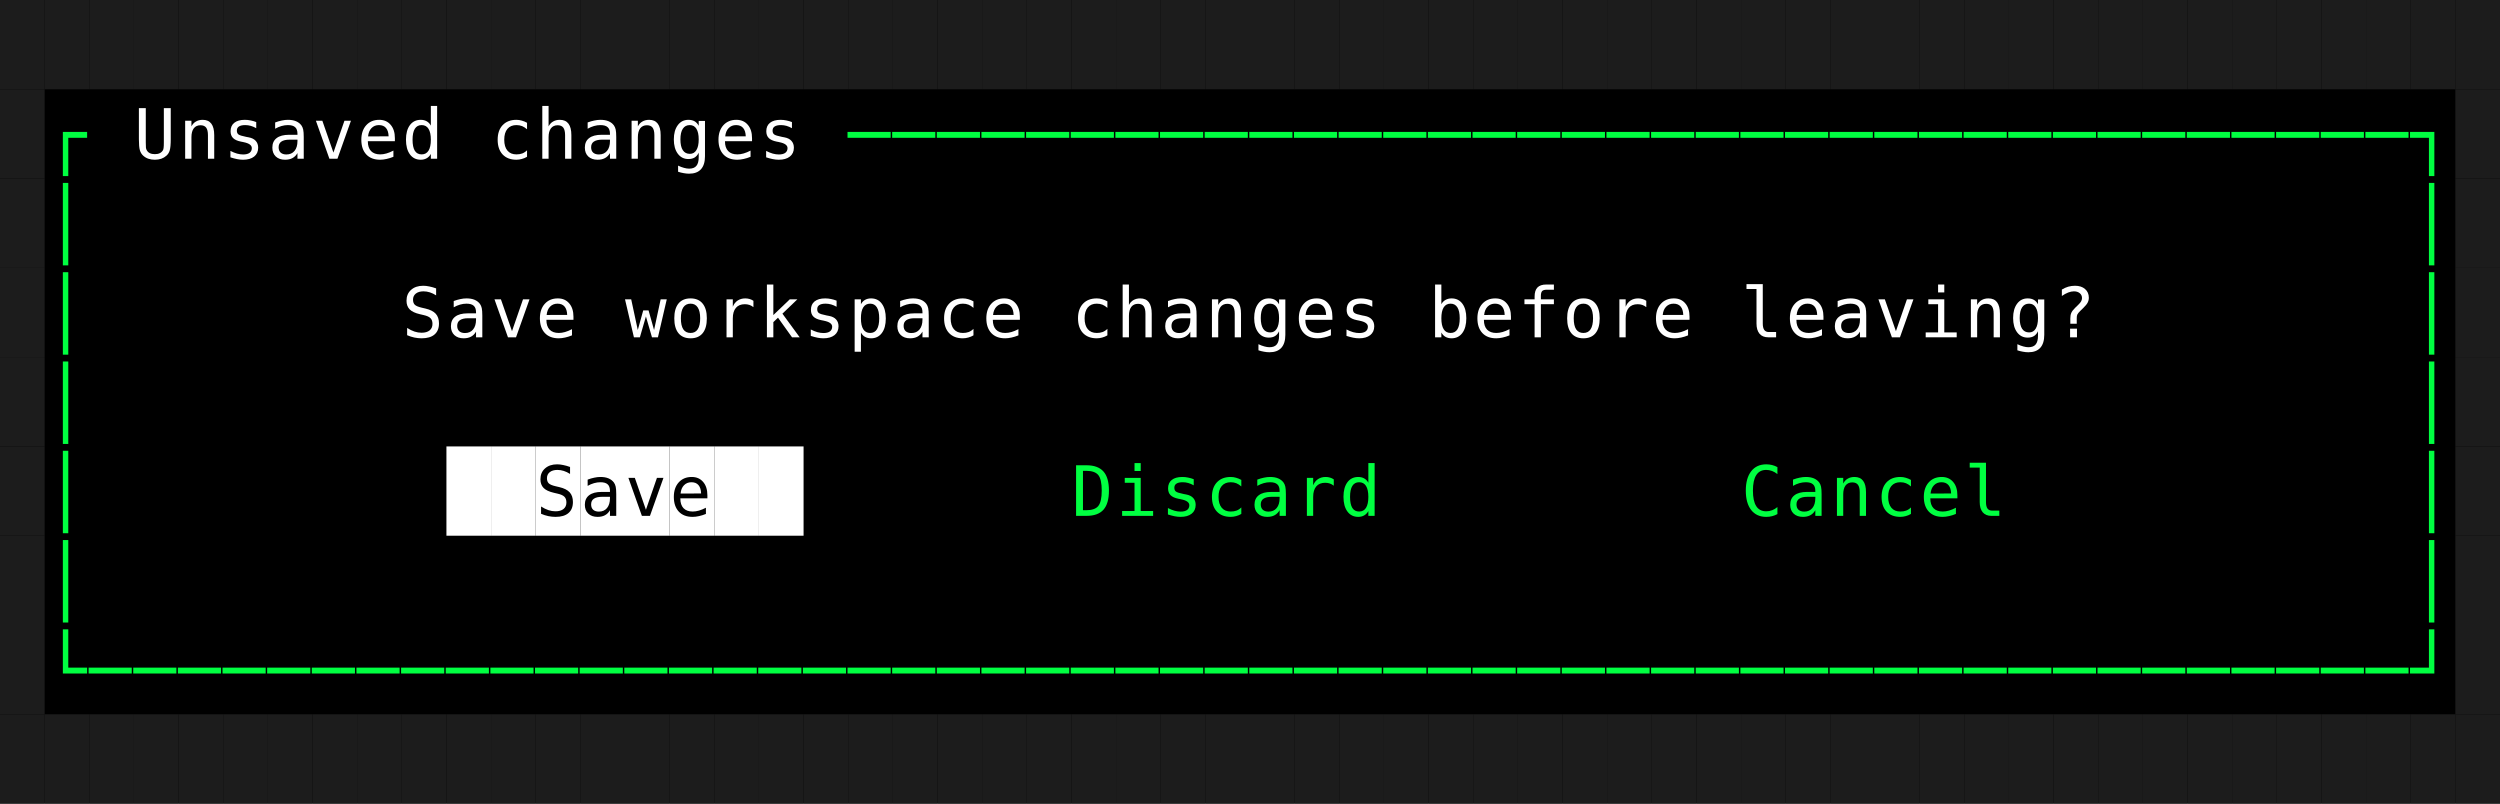
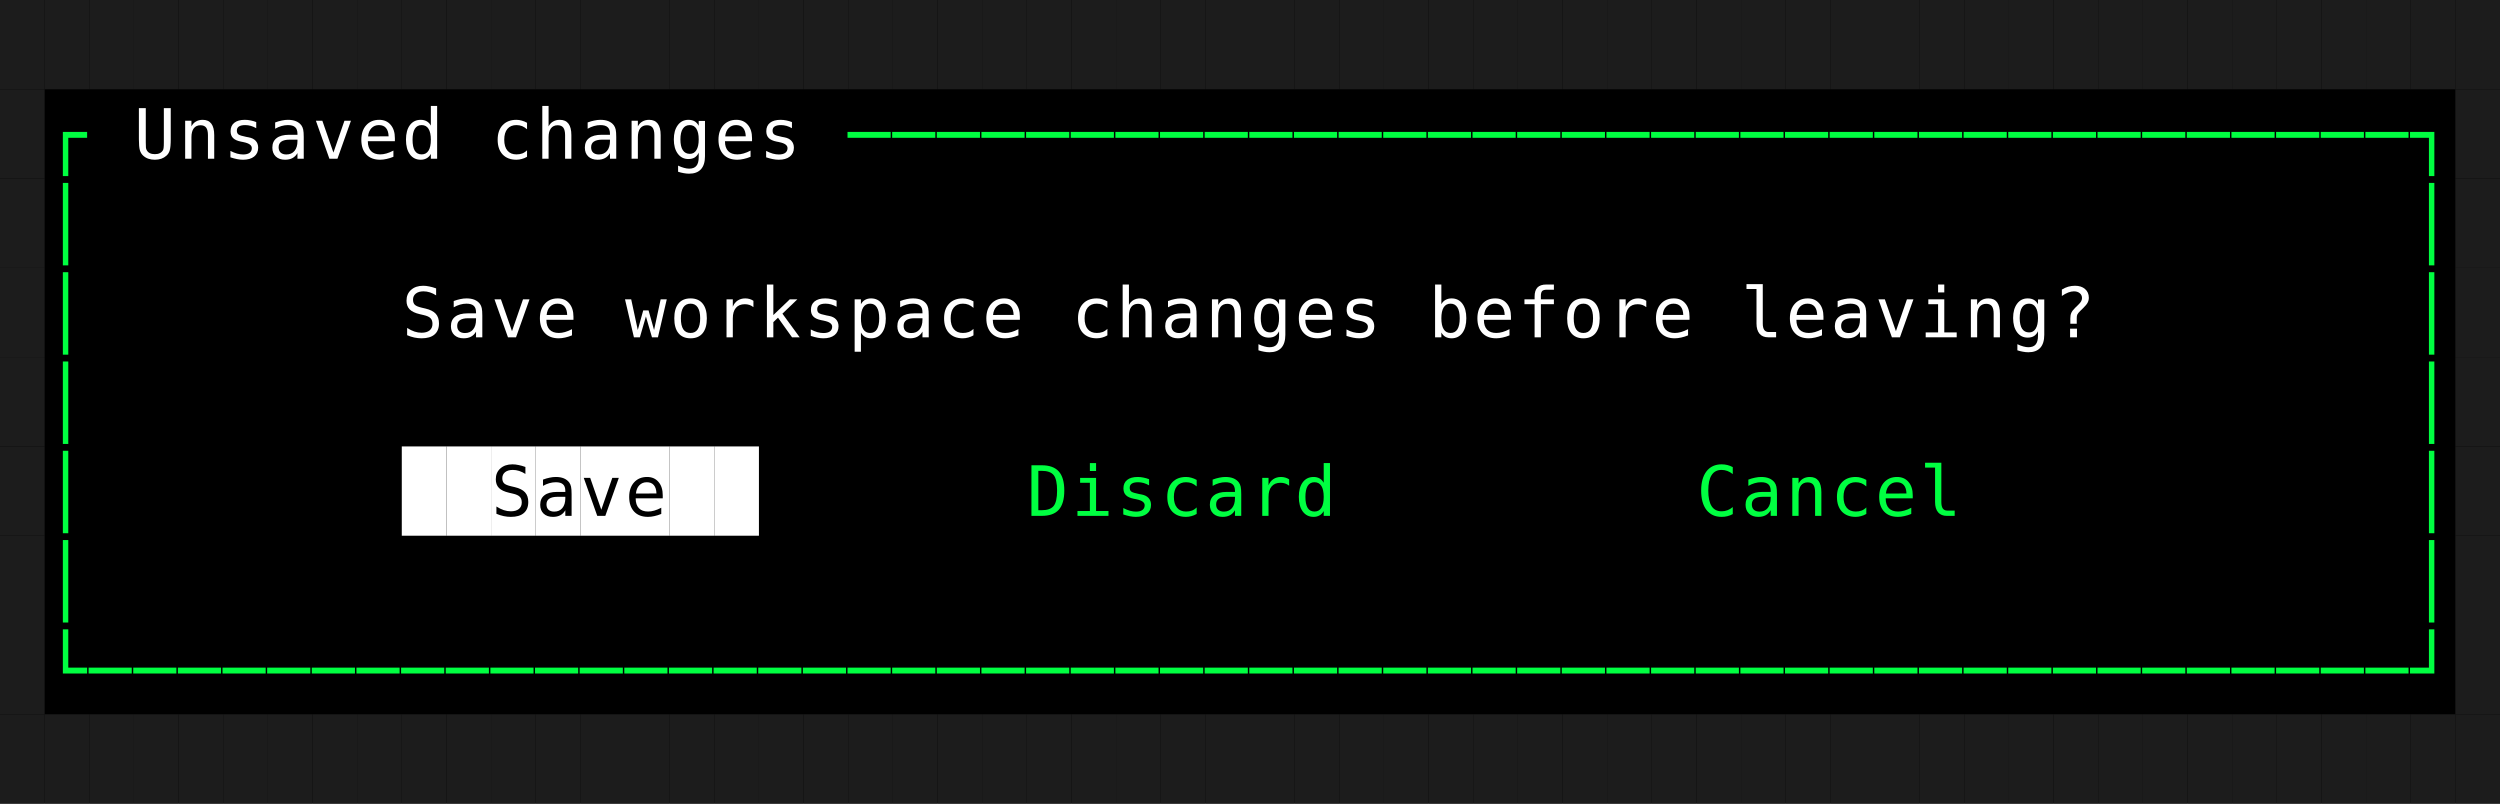
<svg xmlns="http://www.w3.org/2000/svg" width="504" height="162" viewBox="0 0 504 162" role="img" aria-label="Save/discard dialog — Save focused" style="background:#000000">
  <rect width="100%" height="100%" fill="#000000" />
  <g font-family="ui-monospace, SFMono-Regular, Menlo, Consolas, monospace" font-size="14">
    <rect x="0" y="0" width="9" height="18" fill="#1c1c1c" />
    <rect x="9" y="0" width="9" height="18" fill="#1c1c1c" />
    <rect x="18" y="0" width="9" height="18" fill="#1c1c1c" />
    <rect x="27" y="0" width="9" height="18" fill="#1c1c1c" />
    <rect x="36" y="0" width="9" height="18" fill="#1c1c1c" />
    <rect x="45" y="0" width="9" height="18" fill="#1c1c1c" />
    <rect x="54" y="0" width="9" height="18" fill="#1c1c1c" />
    <rect x="63" y="0" width="9" height="18" fill="#1c1c1c" />
    <rect x="72" y="0" width="9" height="18" fill="#1c1c1c" />
    <rect x="81" y="0" width="9" height="18" fill="#1c1c1c" />
    <rect x="90" y="0" width="9" height="18" fill="#1c1c1c" />
    <rect x="99" y="0" width="9" height="18" fill="#1c1c1c" />
    <rect x="108" y="0" width="9" height="18" fill="#1c1c1c" />
    <rect x="117" y="0" width="9" height="18" fill="#1c1c1c" />
    <rect x="126" y="0" width="9" height="18" fill="#1c1c1c" />
    <rect x="135" y="0" width="9" height="18" fill="#1c1c1c" />
    <rect x="144" y="0" width="9" height="18" fill="#1c1c1c" />
    <rect x="153" y="0" width="9" height="18" fill="#1c1c1c" />
    <rect x="162" y="0" width="9" height="18" fill="#1c1c1c" />
    <rect x="171" y="0" width="9" height="18" fill="#1c1c1c" />
    <rect x="180" y="0" width="9" height="18" fill="#1c1c1c" />
    <rect x="189" y="0" width="9" height="18" fill="#1c1c1c" />
    <rect x="198" y="0" width="9" height="18" fill="#1c1c1c" />
    <rect x="207" y="0" width="9" height="18" fill="#1c1c1c" />
    <rect x="216" y="0" width="9" height="18" fill="#1c1c1c" />
    <rect x="225" y="0" width="9" height="18" fill="#1c1c1c" />
    <rect x="234" y="0" width="9" height="18" fill="#1c1c1c" />
    <rect x="243" y="0" width="9" height="18" fill="#1c1c1c" />
    <rect x="252" y="0" width="9" height="18" fill="#1c1c1c" />
    <rect x="261" y="0" width="9" height="18" fill="#1c1c1c" />
    <rect x="270" y="0" width="9" height="18" fill="#1c1c1c" />
    <rect x="279" y="0" width="9" height="18" fill="#1c1c1c" />
    <rect x="288" y="0" width="9" height="18" fill="#1c1c1c" />
    <rect x="297" y="0" width="9" height="18" fill="#1c1c1c" />
    <rect x="306" y="0" width="9" height="18" fill="#1c1c1c" />
    <rect x="315" y="0" width="9" height="18" fill="#1c1c1c" />
    <rect x="324" y="0" width="9" height="18" fill="#1c1c1c" />
    <rect x="333" y="0" width="9" height="18" fill="#1c1c1c" />
    <rect x="342" y="0" width="9" height="18" fill="#1c1c1c" />
    <rect x="351" y="0" width="9" height="18" fill="#1c1c1c" />
    <rect x="360" y="0" width="9" height="18" fill="#1c1c1c" />
    <rect x="369" y="0" width="9" height="18" fill="#1c1c1c" />
    <rect x="378" y="0" width="9" height="18" fill="#1c1c1c" />
    <rect x="387" y="0" width="9" height="18" fill="#1c1c1c" />
    <rect x="396" y="0" width="9" height="18" fill="#1c1c1c" />
    <rect x="405" y="0" width="9" height="18" fill="#1c1c1c" />
    <rect x="414" y="0" width="9" height="18" fill="#1c1c1c" />
    <rect x="423" y="0" width="9" height="18" fill="#1c1c1c" />
    <rect x="432" y="0" width="9" height="18" fill="#1c1c1c" />
    <rect x="441" y="0" width="9" height="18" fill="#1c1c1c" />
    <rect x="450" y="0" width="9" height="18" fill="#1c1c1c" />
    <rect x="459" y="0" width="9" height="18" fill="#1c1c1c" />
    <rect x="468" y="0" width="9" height="18" fill="#1c1c1c" />
    <rect x="477" y="0" width="9" height="18" fill="#1c1c1c" />
    <rect x="486" y="0" width="9" height="18" fill="#1c1c1c" />
    <rect x="495" y="0" width="9" height="18" fill="#1c1c1c" />
    <rect x="0" y="18" width="9" height="18" fill="#1c1c1c" />
    <text x="9" y="32" fill="#00ff41">┌</text>
    <text x="27" y="32" fill="#ffffff">U</text>
    <text x="36" y="32" fill="#ffffff">n</text>
    <text x="45" y="32" fill="#ffffff">s</text>
    <text x="54" y="32" fill="#ffffff">a</text>
    <text x="63" y="32" fill="#ffffff">v</text>
    <text x="72" y="32" fill="#ffffff">e</text>
    <text x="81" y="32" fill="#ffffff">d</text>
    <text x="99" y="32" fill="#ffffff">c</text>
    <text x="108" y="32" fill="#ffffff">h</text>
    <text x="117" y="32" fill="#ffffff">a</text>
    <text x="126" y="32" fill="#ffffff">n</text>
    <text x="135" y="32" fill="#ffffff">g</text>
    <text x="144" y="32" fill="#ffffff">e</text>
    <text x="153" y="32" fill="#ffffff">s</text>
    <text x="171" y="32" fill="#00ff41">─</text>
    <text x="180" y="32" fill="#00ff41">─</text>
    <text x="189" y="32" fill="#00ff41">─</text>
    <text x="198" y="32" fill="#00ff41">─</text>
    <text x="207" y="32" fill="#00ff41">─</text>
    <text x="216" y="32" fill="#00ff41">─</text>
    <text x="225" y="32" fill="#00ff41">─</text>
    <text x="234" y="32" fill="#00ff41">─</text>
    <text x="243" y="32" fill="#00ff41">─</text>
    <text x="252" y="32" fill="#00ff41">─</text>
    <text x="261" y="32" fill="#00ff41">─</text>
    <text x="270" y="32" fill="#00ff41">─</text>
    <text x="279" y="32" fill="#00ff41">─</text>
    <text x="288" y="32" fill="#00ff41">─</text>
    <text x="297" y="32" fill="#00ff41">─</text>
    <text x="306" y="32" fill="#00ff41">─</text>
    <text x="315" y="32" fill="#00ff41">─</text>
    <text x="324" y="32" fill="#00ff41">─</text>
    <text x="333" y="32" fill="#00ff41">─</text>
    <text x="342" y="32" fill="#00ff41">─</text>
    <text x="351" y="32" fill="#00ff41">─</text>
    <text x="360" y="32" fill="#00ff41">─</text>
    <text x="369" y="32" fill="#00ff41">─</text>
    <text x="378" y="32" fill="#00ff41">─</text>
    <text x="387" y="32" fill="#00ff41">─</text>
    <text x="396" y="32" fill="#00ff41">─</text>
    <text x="405" y="32" fill="#00ff41">─</text>
    <text x="414" y="32" fill="#00ff41">─</text>
    <text x="423" y="32" fill="#00ff41">─</text>
    <text x="432" y="32" fill="#00ff41">─</text>
    <text x="441" y="32" fill="#00ff41">─</text>
    <text x="450" y="32" fill="#00ff41">─</text>
    <text x="459" y="32" fill="#00ff41">─</text>
    <text x="468" y="32" fill="#00ff41">─</text>
    <text x="477" y="32" fill="#00ff41">─</text>
    <text x="486" y="32" fill="#00ff41">┐</text>
    <rect x="495" y="18" width="9" height="18" fill="#1c1c1c" />
    <rect x="0" y="36" width="9" height="18" fill="#1c1c1c" />
    <text x="9" y="50" fill="#00ff41">│</text>
    <text x="486" y="50" fill="#00ff41">│</text>
    <rect x="495" y="36" width="9" height="18" fill="#1c1c1c" />
    <rect x="0" y="54" width="9" height="18" fill="#1c1c1c" />
    <text x="9" y="68" fill="#00ff41">│</text>
    <text x="81" y="68" fill="#ffffff">S</text>
    <text x="90" y="68" fill="#ffffff">a</text>
    <text x="99" y="68" fill="#ffffff">v</text>
    <text x="108" y="68" fill="#ffffff">e</text>
    <text x="126" y="68" fill="#ffffff">w</text>
    <text x="135" y="68" fill="#ffffff">o</text>
    <text x="144" y="68" fill="#ffffff">r</text>
    <text x="153" y="68" fill="#ffffff">k</text>
    <text x="162" y="68" fill="#ffffff">s</text>
    <text x="171" y="68" fill="#ffffff">p</text>
    <text x="180" y="68" fill="#ffffff">a</text>
    <text x="189" y="68" fill="#ffffff">c</text>
    <text x="198" y="68" fill="#ffffff">e</text>
    <text x="216" y="68" fill="#ffffff">c</text>
    <text x="225" y="68" fill="#ffffff">h</text>
    <text x="234" y="68" fill="#ffffff">a</text>
    <text x="243" y="68" fill="#ffffff">n</text>
    <text x="252" y="68" fill="#ffffff">g</text>
    <text x="261" y="68" fill="#ffffff">e</text>
    <text x="270" y="68" fill="#ffffff">s</text>
    <text x="288" y="68" fill="#ffffff">b</text>
    <text x="297" y="68" fill="#ffffff">e</text>
    <text x="306" y="68" fill="#ffffff">f</text>
    <text x="315" y="68" fill="#ffffff">o</text>
    <text x="324" y="68" fill="#ffffff">r</text>
    <text x="333" y="68" fill="#ffffff">e</text>
    <text x="351" y="68" fill="#ffffff">l</text>
    <text x="360" y="68" fill="#ffffff">e</text>
    <text x="369" y="68" fill="#ffffff">a</text>
    <text x="378" y="68" fill="#ffffff">v</text>
    <text x="387" y="68" fill="#ffffff">i</text>
    <text x="396" y="68" fill="#ffffff">n</text>
    <text x="405" y="68" fill="#ffffff">g</text>
    <text x="414" y="68" fill="#ffffff">?</text>
    <text x="486" y="68" fill="#00ff41">│</text>
    <rect x="495" y="54" width="9" height="18" fill="#1c1c1c" />
    <rect x="0" y="72" width="9" height="18" fill="#1c1c1c" />
    <text x="9" y="86" fill="#00ff41">│</text>
    <text x="486" y="86" fill="#00ff41">│</text>
    <rect x="495" y="72" width="9" height="18" fill="#1c1c1c" />
    <rect x="0" y="90" width="9" height="18" fill="#1c1c1c" />
    <text x="9" y="104" fill="#00ff41">│</text>
+     <rect x="81" y="90" width="9" height="18" fill="#ffffff" />
    <rect x="90" y="90" width="9" height="18" fill="#ffffff" />
    <rect x="99" y="90" width="9" height="18" fill="#ffffff" />
+     <text x="99" y="104" fill="#000000">S</text>
    <rect x="108" y="90" width="9" height="18" fill="#ffffff" />
-     <text x="108" y="104" fill="#000000">S</text>
+     <text x="108" y="104" fill="#000000">a</text>
    <rect x="117" y="90" width="9" height="18" fill="#ffffff" />
-     <text x="117" y="104" fill="#000000">a</text>
+     <text x="117" y="104" fill="#000000">v</text>
    <rect x="126" y="90" width="9" height="18" fill="#ffffff" />
-     <text x="126" y="104" fill="#000000">v</text>
+     <text x="126" y="104" fill="#000000">e</text>
    <rect x="135" y="90" width="9" height="18" fill="#ffffff" />
-     <text x="135" y="104" fill="#000000">e</text>
    <rect x="144" y="90" width="9" height="18" fill="#ffffff" />
-     <rect x="153" y="90" width="9" height="18" fill="#ffffff" />
-     <text x="216" y="104" fill="#00ff41">D</text>
-     <text x="225" y="104" fill="#00ff41">i</text>
-     <text x="234" y="104" fill="#00ff41">s</text>
-     <text x="243" y="104" fill="#00ff41">c</text>
-     <text x="252" y="104" fill="#00ff41">a</text>
-     <text x="261" y="104" fill="#00ff41">r</text>
-     <text x="270" y="104" fill="#00ff41">d</text>
-     <text x="351" y="104" fill="#00ff41">C</text>
-     <text x="360" y="104" fill="#00ff41">a</text>
-     <text x="369" y="104" fill="#00ff41">n</text>
-     <text x="378" y="104" fill="#00ff41">c</text>
-     <text x="387" y="104" fill="#00ff41">e</text>
-     <text x="396" y="104" fill="#00ff41">l</text>
+     <text x="207" y="104" fill="#00ff41">D</text>
+     <text x="216" y="104" fill="#00ff41">i</text>
+     <text x="225" y="104" fill="#00ff41">s</text>
+     <text x="234" y="104" fill="#00ff41">c</text>
+     <text x="243" y="104" fill="#00ff41">a</text>
+     <text x="252" y="104" fill="#00ff41">r</text>
+     <text x="261" y="104" fill="#00ff41">d</text>
+     <text x="342" y="104" fill="#00ff41">C</text>
+     <text x="351" y="104" fill="#00ff41">a</text>
+     <text x="360" y="104" fill="#00ff41">n</text>
+     <text x="369" y="104" fill="#00ff41">c</text>
+     <text x="378" y="104" fill="#00ff41">e</text>
+     <text x="387" y="104" fill="#00ff41">l</text>
    <text x="486" y="104" fill="#00ff41">│</text>
    <rect x="495" y="90" width="9" height="18" fill="#1c1c1c" />
    <rect x="0" y="108" width="9" height="18" fill="#1c1c1c" />
    <text x="9" y="122" fill="#00ff41">│</text>
    <text x="486" y="122" fill="#00ff41">│</text>
    <rect x="495" y="108" width="9" height="18" fill="#1c1c1c" />
    <rect x="0" y="126" width="9" height="18" fill="#1c1c1c" />
    <text x="9" y="140" fill="#00ff41">└</text>
    <text x="18" y="140" fill="#00ff41">─</text>
    <text x="27" y="140" fill="#00ff41">─</text>
    <text x="36" y="140" fill="#00ff41">─</text>
    <text x="45" y="140" fill="#00ff41">─</text>
    <text x="54" y="140" fill="#00ff41">─</text>
    <text x="63" y="140" fill="#00ff41">─</text>
    <text x="72" y="140" fill="#00ff41">─</text>
    <text x="81" y="140" fill="#00ff41">─</text>
    <text x="90" y="140" fill="#00ff41">─</text>
    <text x="99" y="140" fill="#00ff41">─</text>
    <text x="108" y="140" fill="#00ff41">─</text>
    <text x="117" y="140" fill="#00ff41">─</text>
    <text x="126" y="140" fill="#00ff41">─</text>
    <text x="135" y="140" fill="#00ff41">─</text>
    <text x="144" y="140" fill="#00ff41">─</text>
    <text x="153" y="140" fill="#00ff41">─</text>
    <text x="162" y="140" fill="#00ff41">─</text>
    <text x="171" y="140" fill="#00ff41">─</text>
    <text x="180" y="140" fill="#00ff41">─</text>
    <text x="189" y="140" fill="#00ff41">─</text>
    <text x="198" y="140" fill="#00ff41">─</text>
    <text x="207" y="140" fill="#00ff41">─</text>
    <text x="216" y="140" fill="#00ff41">─</text>
    <text x="225" y="140" fill="#00ff41">─</text>
    <text x="234" y="140" fill="#00ff41">─</text>
    <text x="243" y="140" fill="#00ff41">─</text>
    <text x="252" y="140" fill="#00ff41">─</text>
    <text x="261" y="140" fill="#00ff41">─</text>
    <text x="270" y="140" fill="#00ff41">─</text>
    <text x="279" y="140" fill="#00ff41">─</text>
    <text x="288" y="140" fill="#00ff41">─</text>
    <text x="297" y="140" fill="#00ff41">─</text>
    <text x="306" y="140" fill="#00ff41">─</text>
    <text x="315" y="140" fill="#00ff41">─</text>
    <text x="324" y="140" fill="#00ff41">─</text>
    <text x="333" y="140" fill="#00ff41">─</text>
    <text x="342" y="140" fill="#00ff41">─</text>
    <text x="351" y="140" fill="#00ff41">─</text>
    <text x="360" y="140" fill="#00ff41">─</text>
    <text x="369" y="140" fill="#00ff41">─</text>
    <text x="378" y="140" fill="#00ff41">─</text>
    <text x="387" y="140" fill="#00ff41">─</text>
    <text x="396" y="140" fill="#00ff41">─</text>
    <text x="405" y="140" fill="#00ff41">─</text>
    <text x="414" y="140" fill="#00ff41">─</text>
    <text x="423" y="140" fill="#00ff41">─</text>
    <text x="432" y="140" fill="#00ff41">─</text>
    <text x="441" y="140" fill="#00ff41">─</text>
    <text x="450" y="140" fill="#00ff41">─</text>
    <text x="459" y="140" fill="#00ff41">─</text>
    <text x="468" y="140" fill="#00ff41">─</text>
    <text x="477" y="140" fill="#00ff41">─</text>
    <text x="486" y="140" fill="#00ff41">┘</text>
    <rect x="495" y="126" width="9" height="18" fill="#1c1c1c" />
    <rect x="0" y="144" width="9" height="18" fill="#1c1c1c" />
    <rect x="9" y="144" width="9" height="18" fill="#1c1c1c" />
    <rect x="18" y="144" width="9" height="18" fill="#1c1c1c" />
    <rect x="27" y="144" width="9" height="18" fill="#1c1c1c" />
    <rect x="36" y="144" width="9" height="18" fill="#1c1c1c" />
    <rect x="45" y="144" width="9" height="18" fill="#1c1c1c" />
    <rect x="54" y="144" width="9" height="18" fill="#1c1c1c" />
    <rect x="63" y="144" width="9" height="18" fill="#1c1c1c" />
    <rect x="72" y="144" width="9" height="18" fill="#1c1c1c" />
    <rect x="81" y="144" width="9" height="18" fill="#1c1c1c" />
    <rect x="90" y="144" width="9" height="18" fill="#1c1c1c" />
    <rect x="99" y="144" width="9" height="18" fill="#1c1c1c" />
    <rect x="108" y="144" width="9" height="18" fill="#1c1c1c" />
    <rect x="117" y="144" width="9" height="18" fill="#1c1c1c" />
    <rect x="126" y="144" width="9" height="18" fill="#1c1c1c" />
    <rect x="135" y="144" width="9" height="18" fill="#1c1c1c" />
    <rect x="144" y="144" width="9" height="18" fill="#1c1c1c" />
    <rect x="153" y="144" width="9" height="18" fill="#1c1c1c" />
    <rect x="162" y="144" width="9" height="18" fill="#1c1c1c" />
    <rect x="171" y="144" width="9" height="18" fill="#1c1c1c" />
    <rect x="180" y="144" width="9" height="18" fill="#1c1c1c" />
    <rect x="189" y="144" width="9" height="18" fill="#1c1c1c" />
    <rect x="198" y="144" width="9" height="18" fill="#1c1c1c" />
    <rect x="207" y="144" width="9" height="18" fill="#1c1c1c" />
    <rect x="216" y="144" width="9" height="18" fill="#1c1c1c" />
    <rect x="225" y="144" width="9" height="18" fill="#1c1c1c" />
    <rect x="234" y="144" width="9" height="18" fill="#1c1c1c" />
    <rect x="243" y="144" width="9" height="18" fill="#1c1c1c" />
    <rect x="252" y="144" width="9" height="18" fill="#1c1c1c" />
    <rect x="261" y="144" width="9" height="18" fill="#1c1c1c" />
    <rect x="270" y="144" width="9" height="18" fill="#1c1c1c" />
    <rect x="279" y="144" width="9" height="18" fill="#1c1c1c" />
    <rect x="288" y="144" width="9" height="18" fill="#1c1c1c" />
    <rect x="297" y="144" width="9" height="18" fill="#1c1c1c" />
    <rect x="306" y="144" width="9" height="18" fill="#1c1c1c" />
    <rect x="315" y="144" width="9" height="18" fill="#1c1c1c" />
    <rect x="324" y="144" width="9" height="18" fill="#1c1c1c" />
    <rect x="333" y="144" width="9" height="18" fill="#1c1c1c" />
    <rect x="342" y="144" width="9" height="18" fill="#1c1c1c" />
    <rect x="351" y="144" width="9" height="18" fill="#1c1c1c" />
    <rect x="360" y="144" width="9" height="18" fill="#1c1c1c" />
    <rect x="369" y="144" width="9" height="18" fill="#1c1c1c" />
    <rect x="378" y="144" width="9" height="18" fill="#1c1c1c" />
    <rect x="387" y="144" width="9" height="18" fill="#1c1c1c" />
    <rect x="396" y="144" width="9" height="18" fill="#1c1c1c" />
    <rect x="405" y="144" width="9" height="18" fill="#1c1c1c" />
    <rect x="414" y="144" width="9" height="18" fill="#1c1c1c" />
    <rect x="423" y="144" width="9" height="18" fill="#1c1c1c" />
    <rect x="432" y="144" width="9" height="18" fill="#1c1c1c" />
    <rect x="441" y="144" width="9" height="18" fill="#1c1c1c" />
    <rect x="450" y="144" width="9" height="18" fill="#1c1c1c" />
    <rect x="459" y="144" width="9" height="18" fill="#1c1c1c" />
    <rect x="468" y="144" width="9" height="18" fill="#1c1c1c" />
    <rect x="477" y="144" width="9" height="18" fill="#1c1c1c" />
    <rect x="486" y="144" width="9" height="18" fill="#1c1c1c" />
    <rect x="495" y="144" width="9" height="18" fill="#1c1c1c" />
  </g>
</svg>
